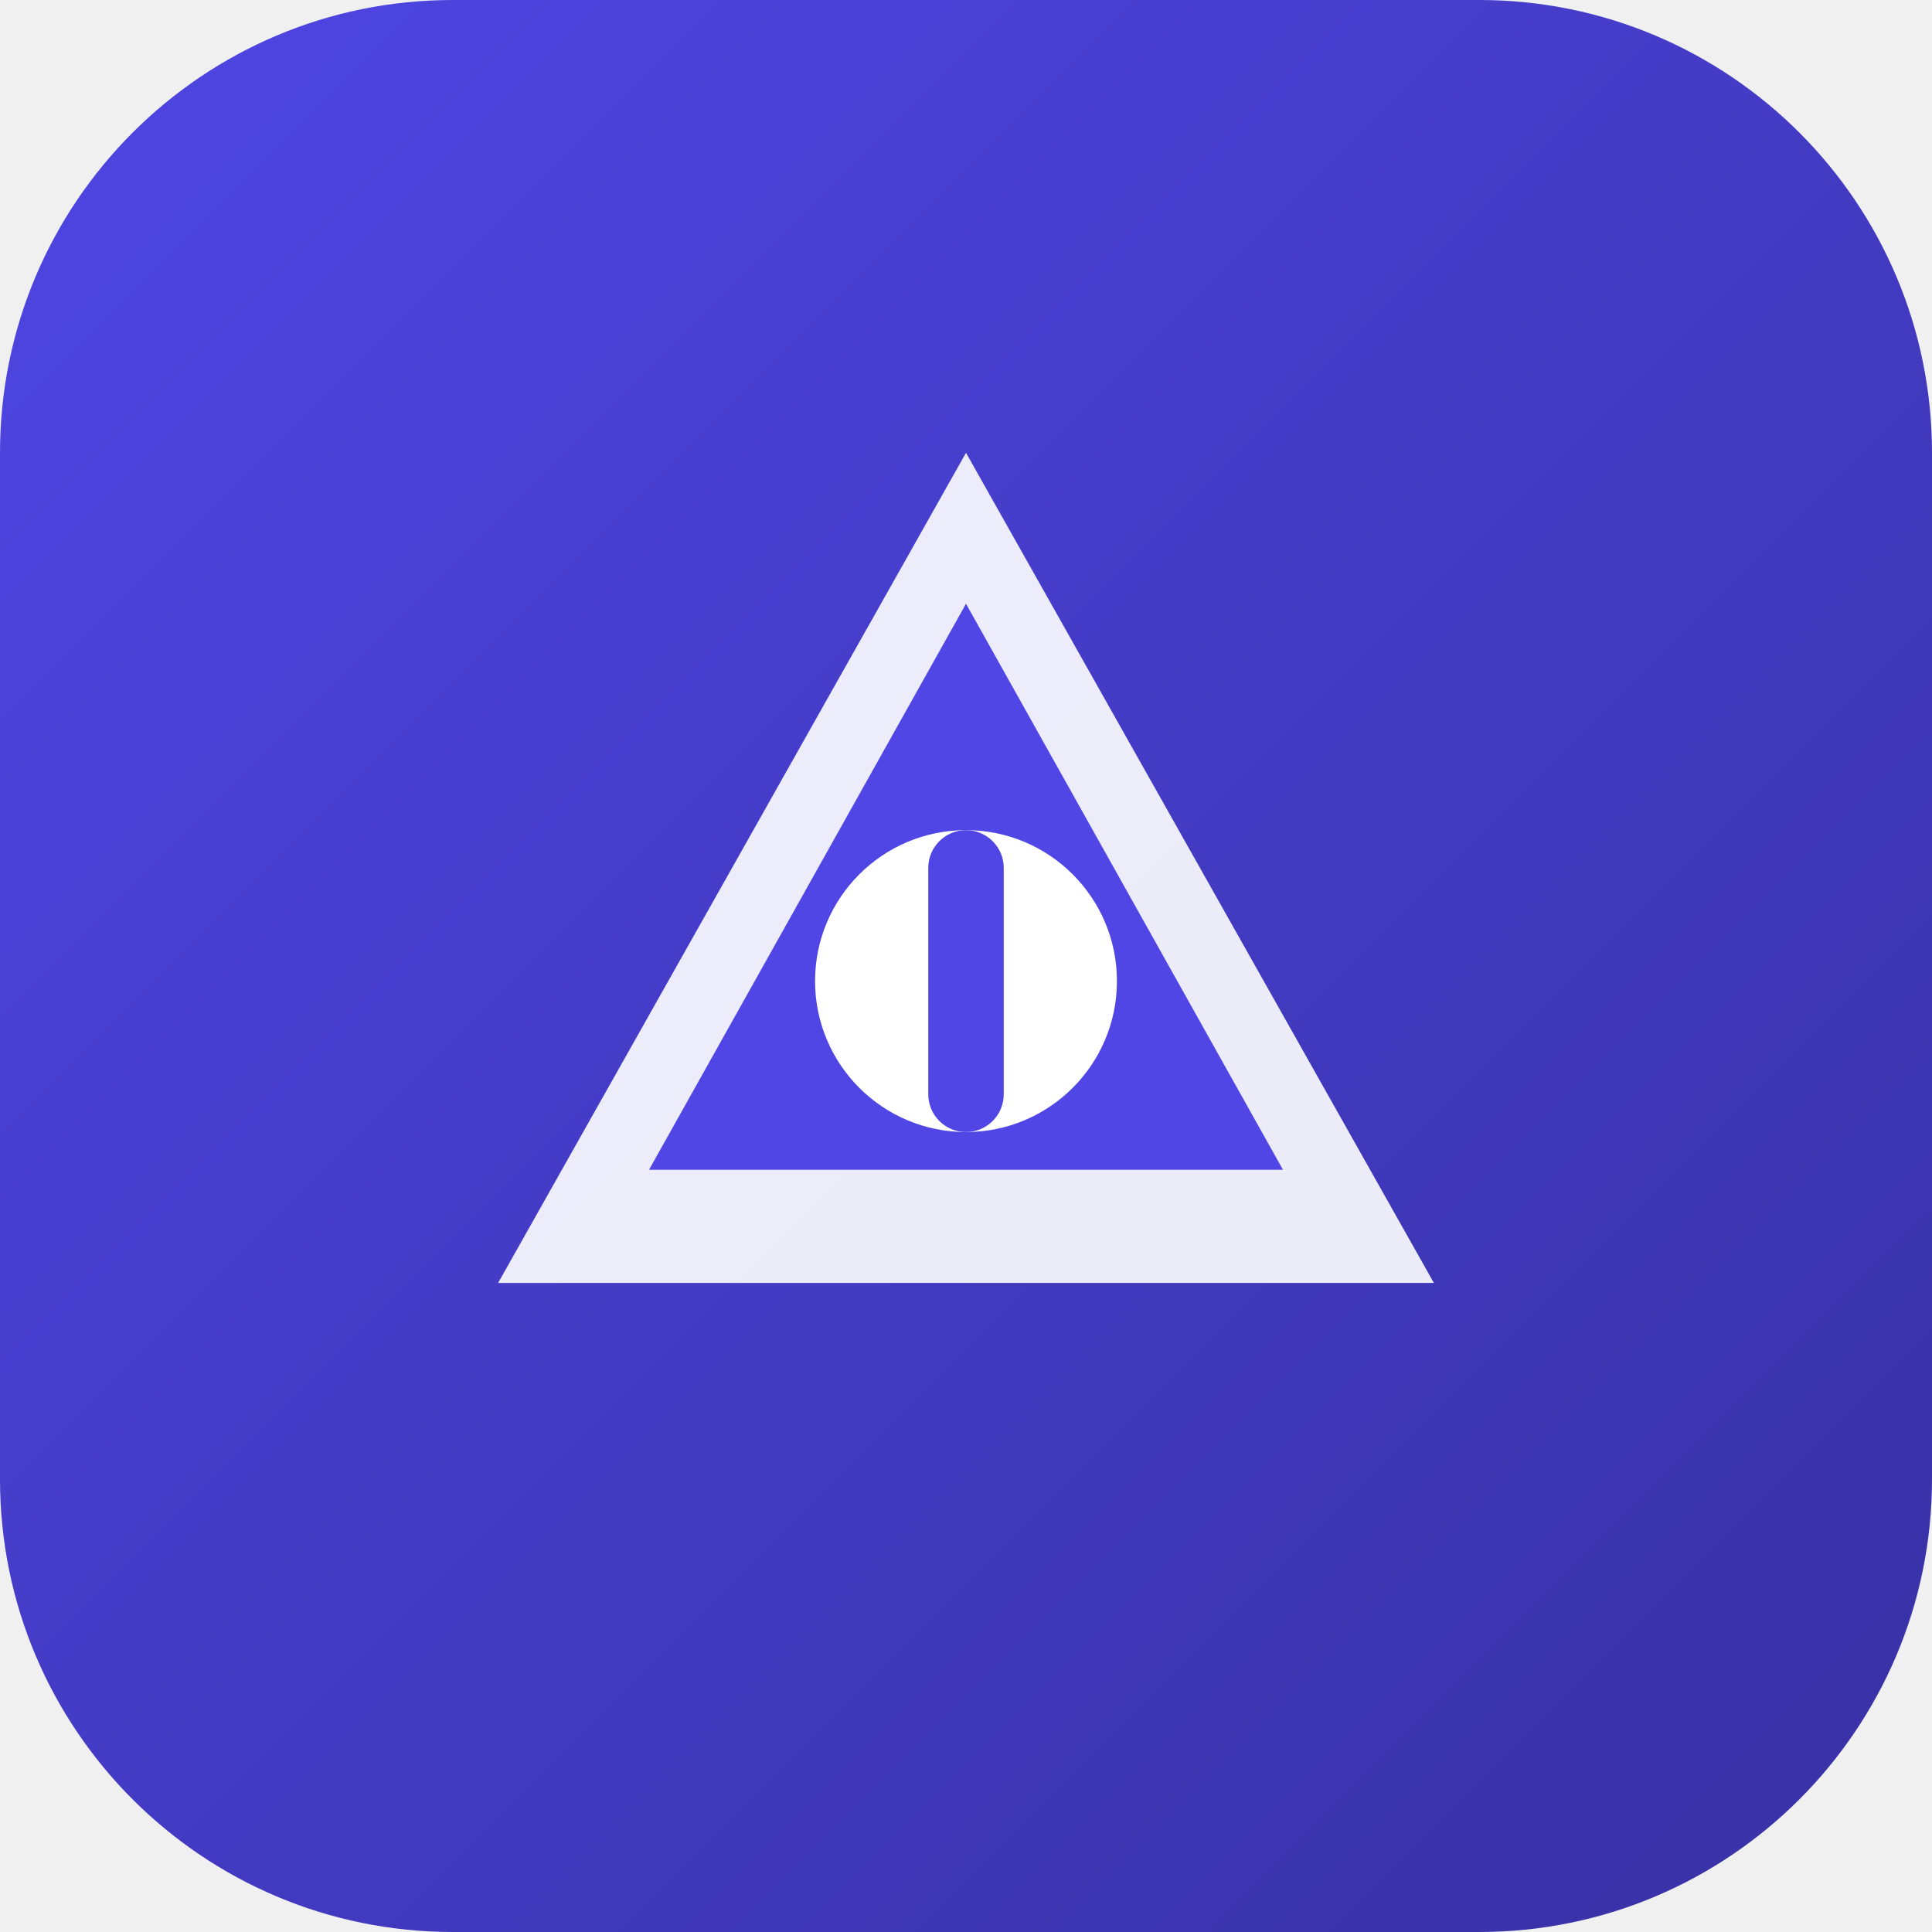
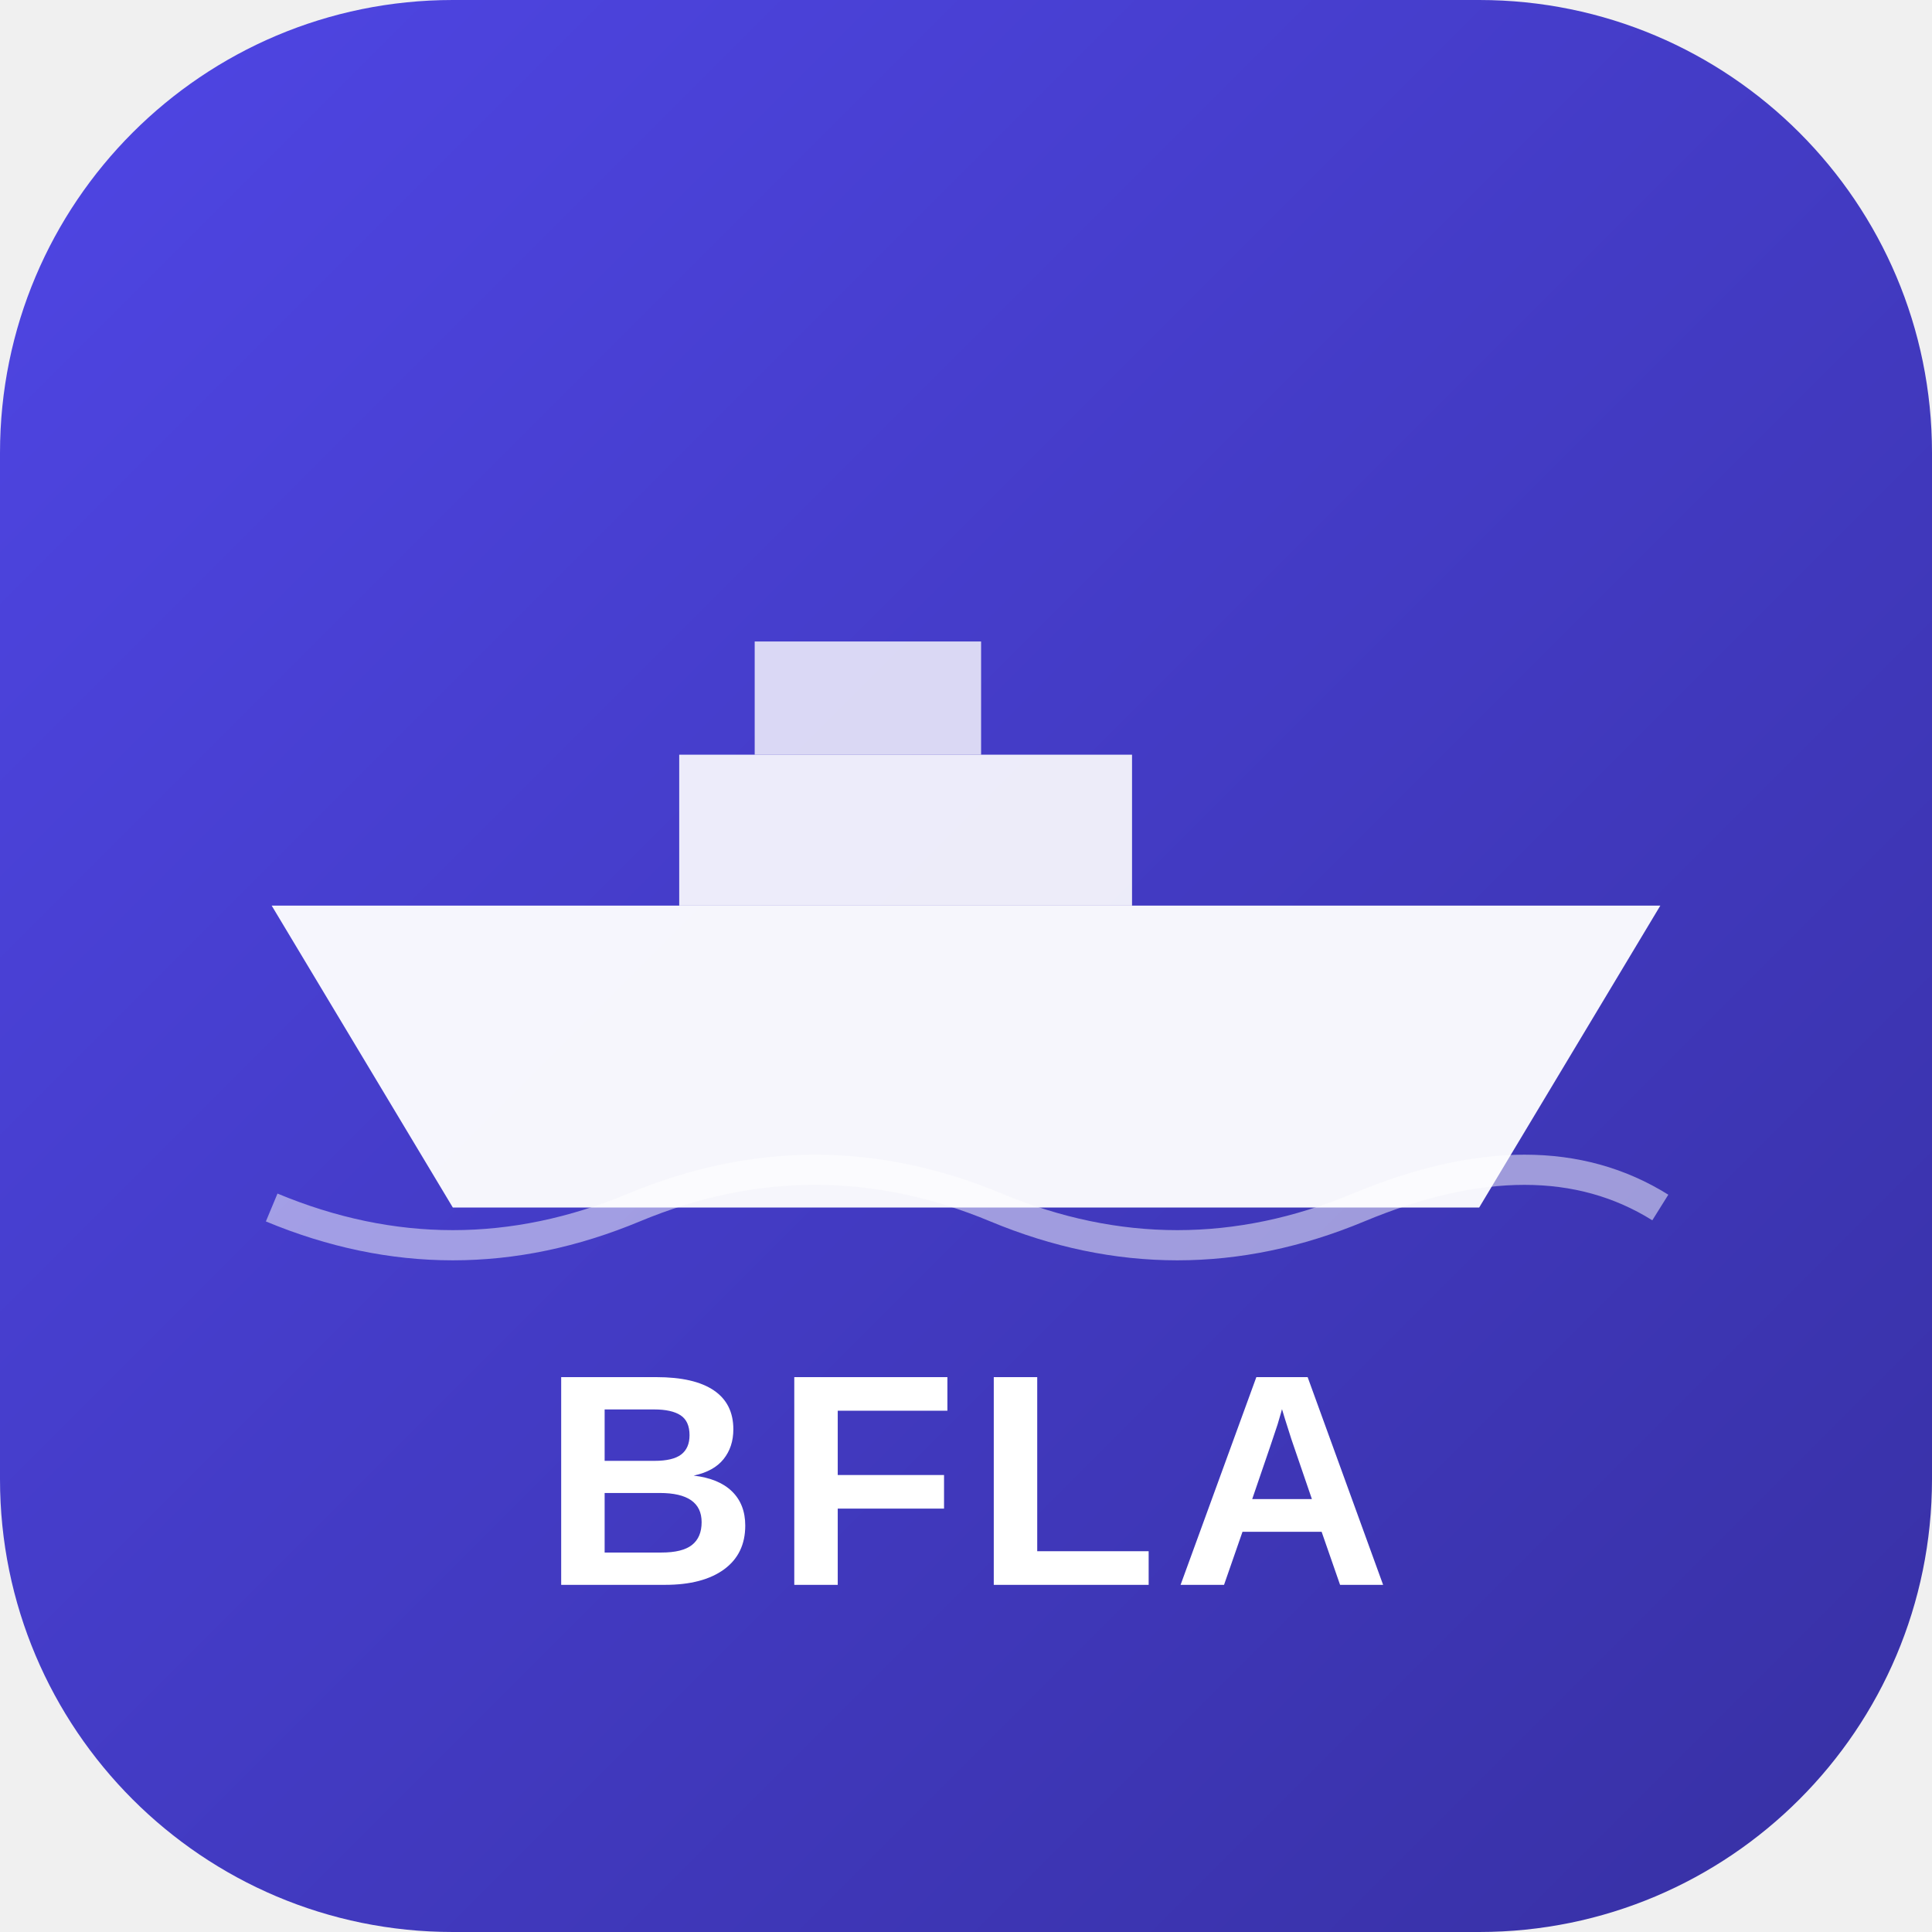
<svg xmlns="http://www.w3.org/2000/svg" viewBox="0 0 512 512">
  <defs>
-     <linearGradient id="grad" x1="0%" y1="0%" x2="100%" y2="100%">
+     <linearGradient id="navGrad" x1="0%" y1="0%" x2="100%" y2="100%">
      <stop offset="0%" style="stop-color:#4f46e5;stop-opacity:1" />
      <stop offset="100%" style="stop-color:#3730a3;stop-opacity:1" />
    </linearGradient>
  </defs>
-   <rect width="512" height="512" rx="120" fill="url(#grad)" />
-   <path d="M256 120 L380 340 L132 340 Z" fill="white" opacity="0.9" />
-   <path d="M256 160 L340 310 L172 310 Z" fill="#4f46e5" />
-   <circle cx="256" cy="260" r="40" fill="white" />
-   <rect x="246" y="220" width="20" height="80" rx="10" fill="#4f46e5" />
+   <rect width="512" height="512" rx="120" fill="url(#navGrad)" />
+   <path d="M120 320 L392 320 L440 240 L72 240 Z" fill="white" opacity="0.95" />
+   <rect x="180" y="200" width="120" height="40" fill="white" opacity="0.9" />
+   <rect x="200" y="170" width="60" height="30" fill="white" opacity="0.8" />
+   <text x="256" y="420" font-family="Arial, sans-serif" font-weight="900" font-size="80" fill="white" text-anchor="middle" letter-spacing="4">BFLA</text>
+   <path d="M72 320 Q120 340 168 320 T264 320 T360 320 T440 320" fill="none" stroke="white" stroke-width="8" opacity="0.5" />
</svg>
